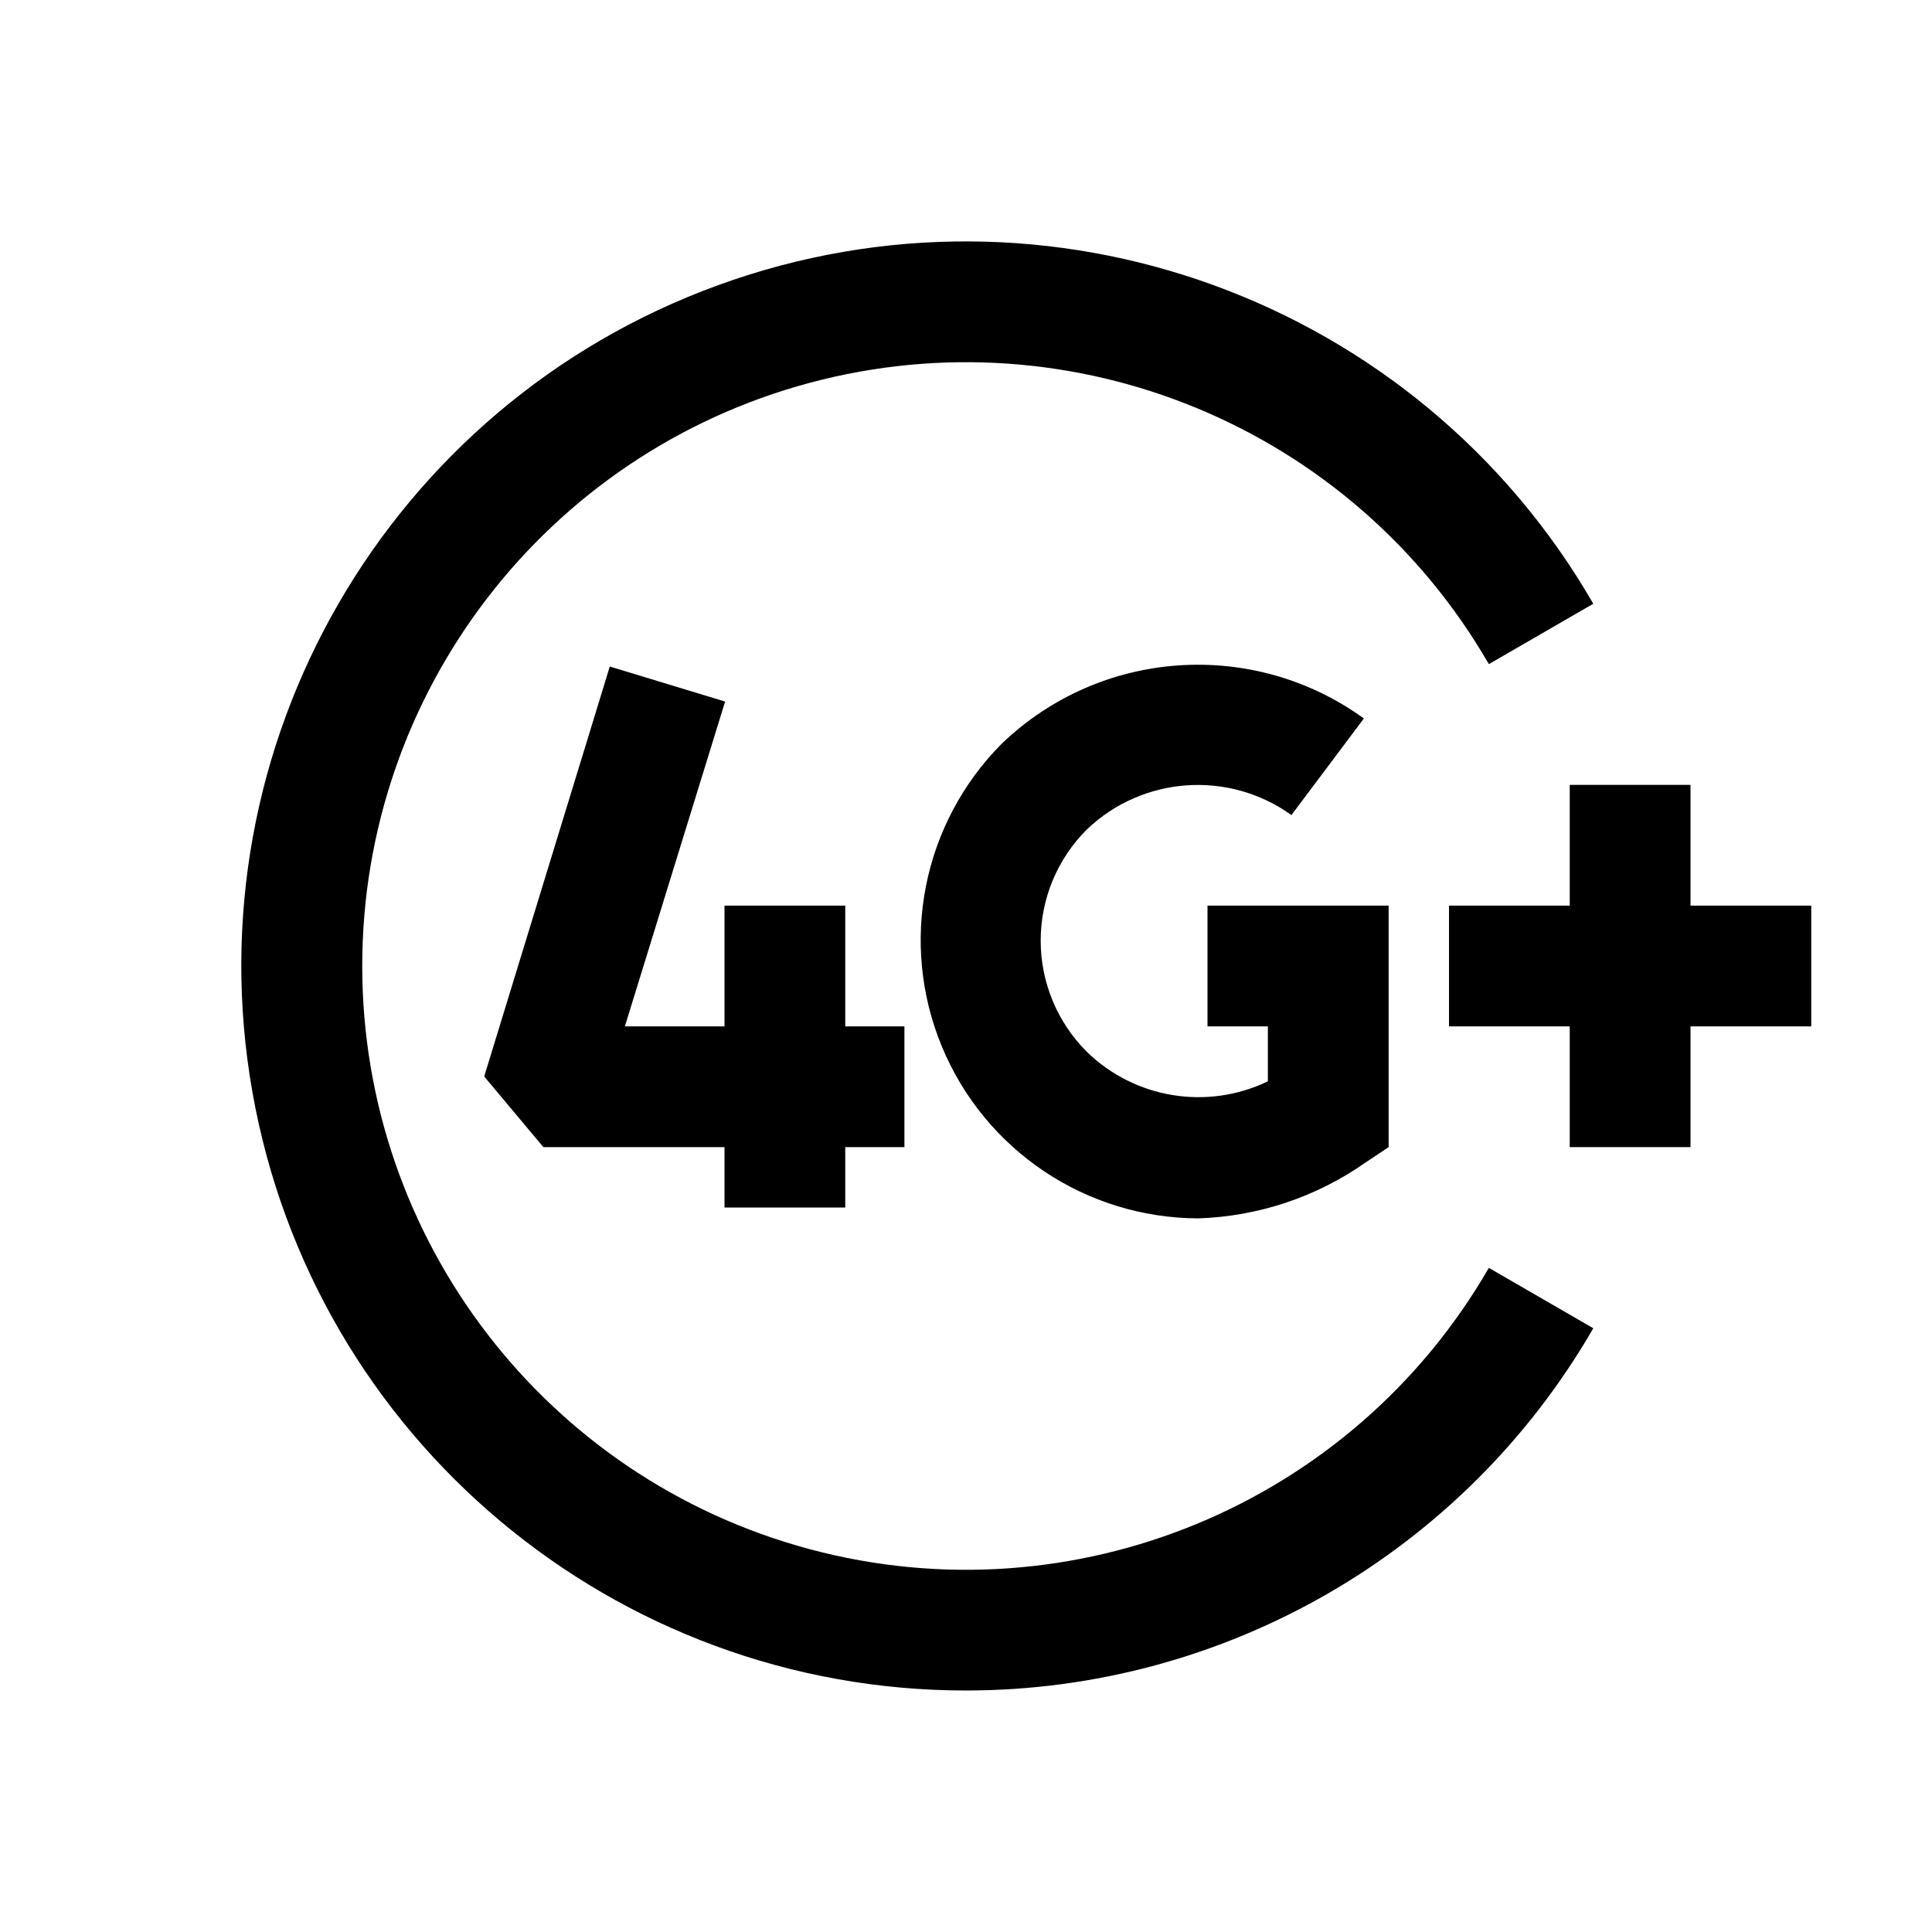
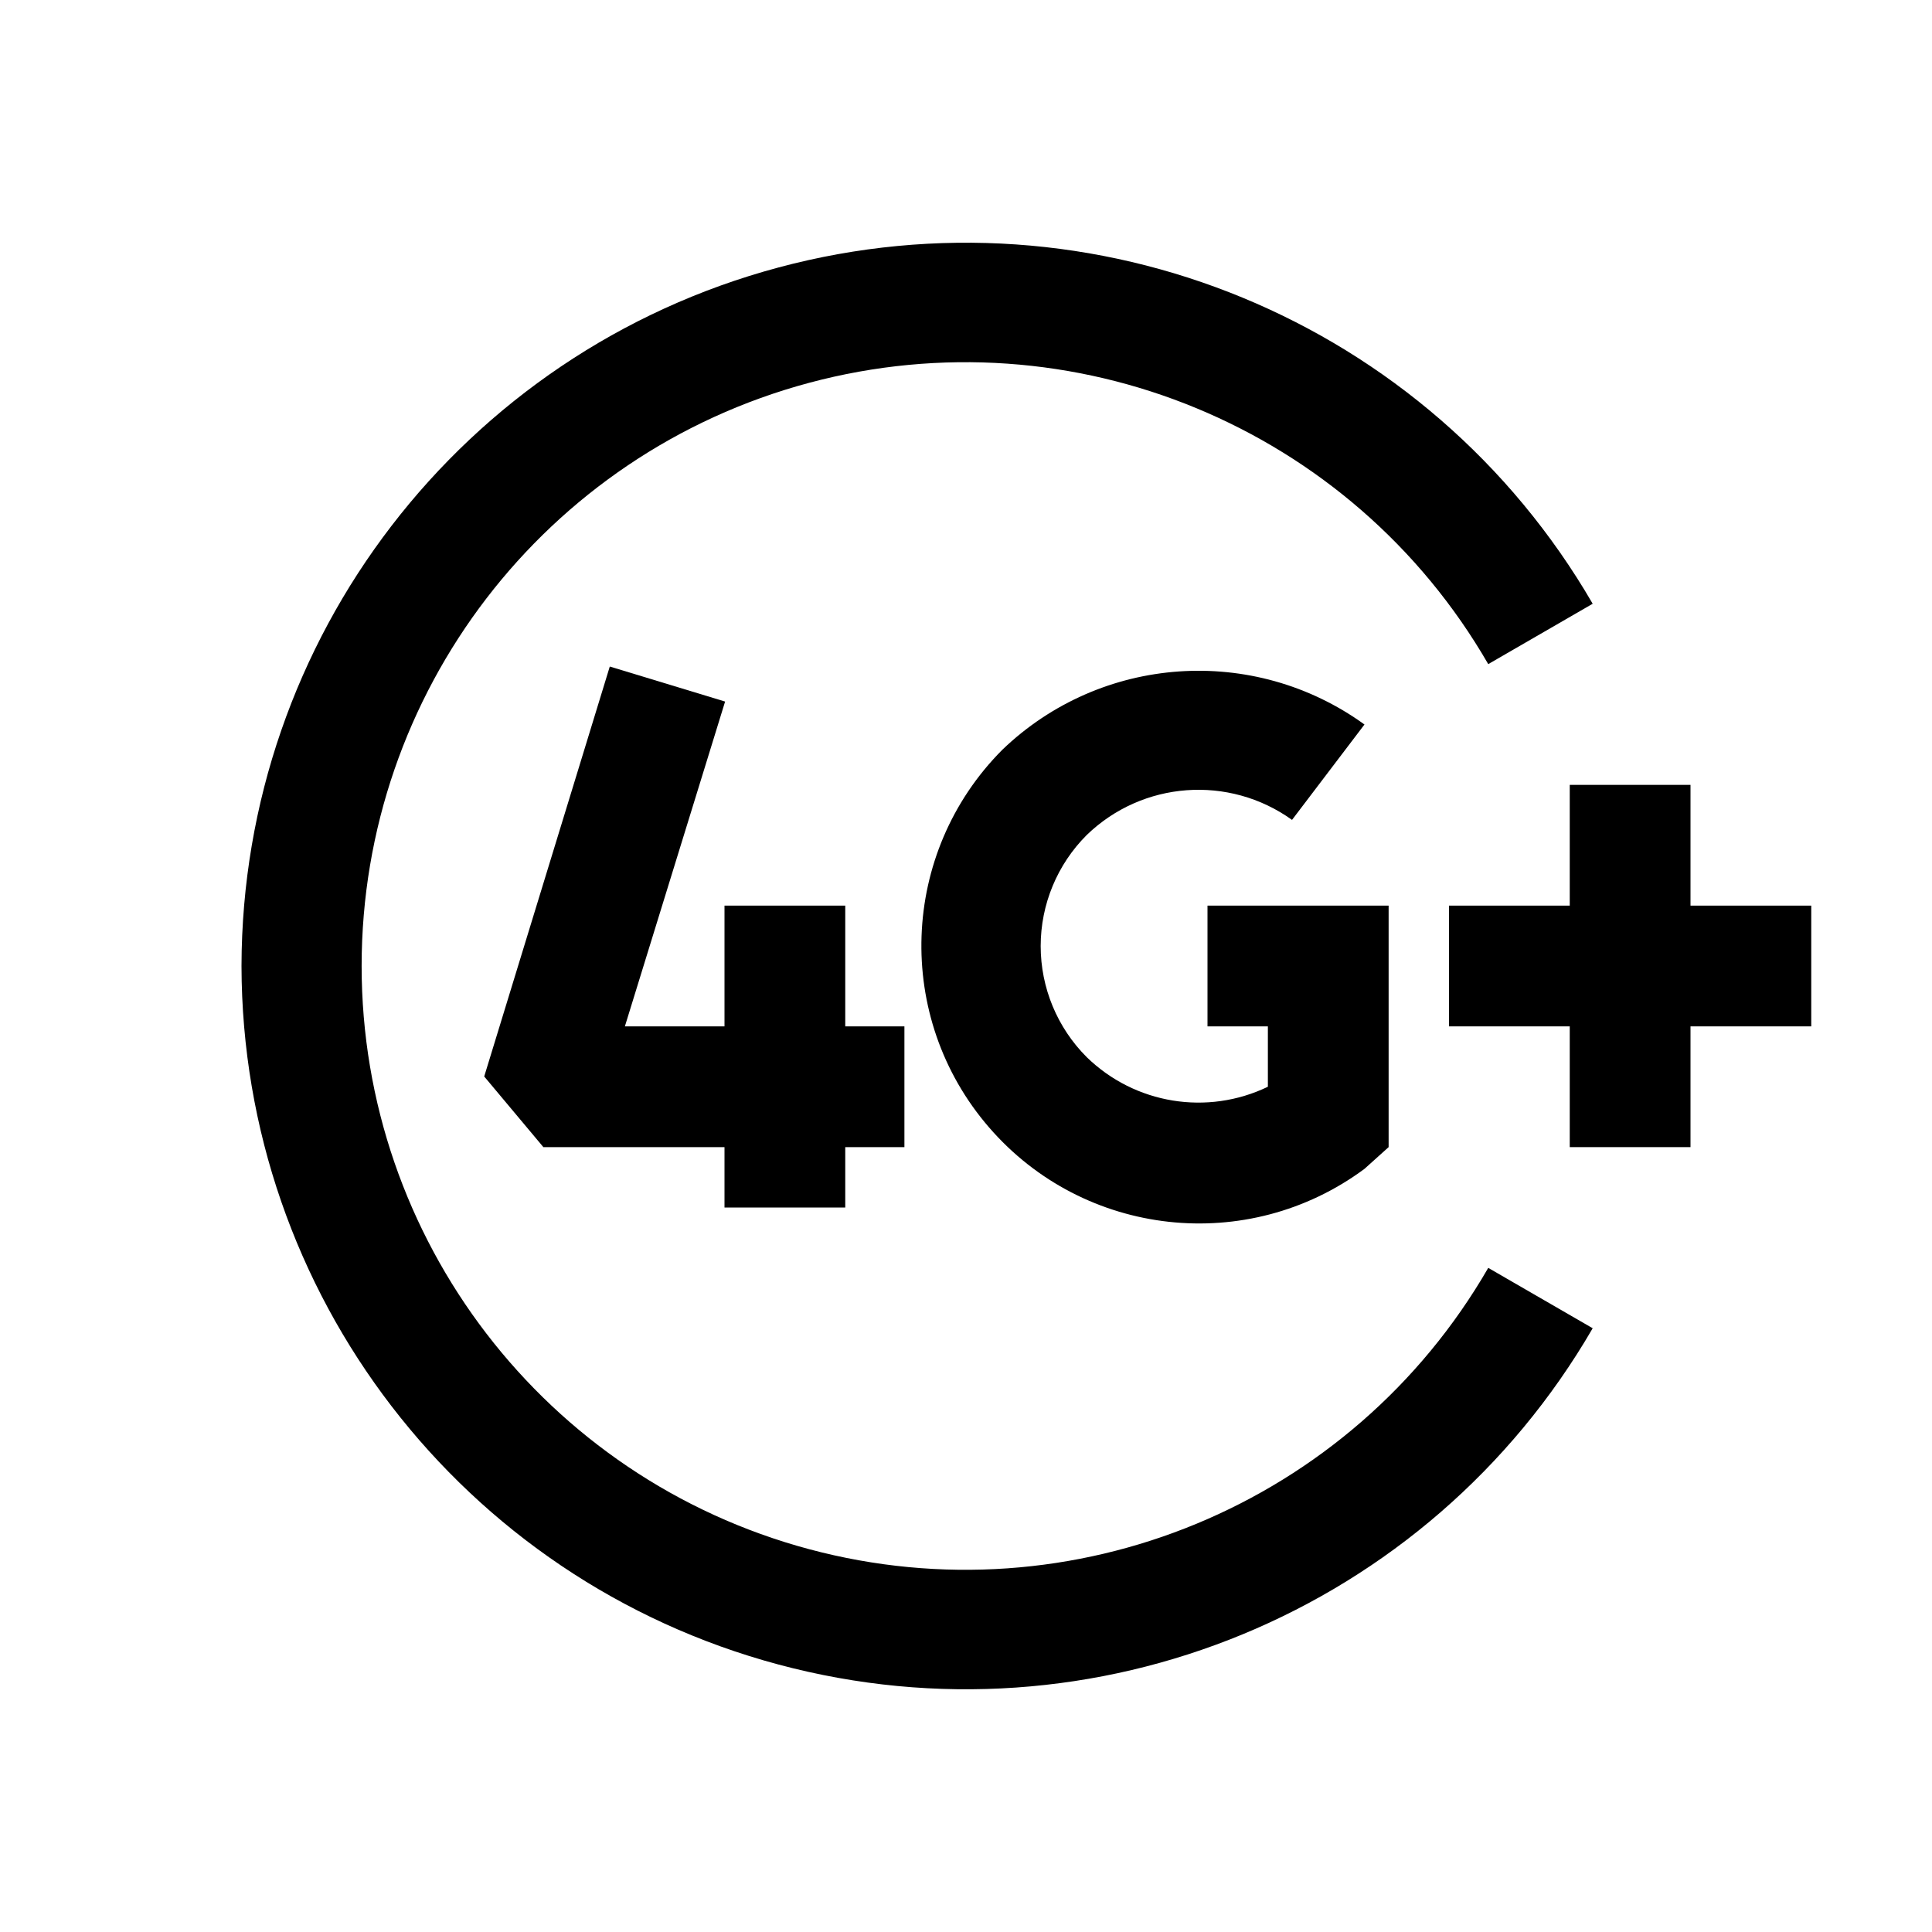
<svg xmlns="http://www.w3.org/2000/svg" id="Ready" viewBox="0 0 32 32">
-   <path d="M16,28a12,12,0,0,0,10.39-6l-1.73-1a10,10,0,1,1,0-10l1.73-1A12,12,0,1,0,16,28Z" />
-   <polygon points="26 13 26 15 24 15 24 17 26 17 26 19 28 19 28 17 30 17 30 15 28 15 28 13 26 13" />
+   <path d="M4,16a12,12,0,0,0,22.38,6l-1.73-1a10,10,0,1,1,0-10l1.73-1A12,12,0,0,0,4,16Z" />
+   <polygon points="28 17 30 17 30 15 28 15 28 13 26 13 26 15 24 15 24 17 26 17 26 19 28 19 28 17" />
  <polygon points="14 20 14 19 14.98 19 14.98 17 14 17 14 15 12 15 12 17 10.35 17 12.01 11.62 10.1 11.04 8.02 17.83 9 19 12 19 12 20 14 20" />
-   <path d="M21.39,13.5l1.2-1.6a4.69,4.69,0,0,0-6,.42,4.61,4.61,0,0,0,3.26,7.86,5.11,5.11,0,0,0,2.76-.92L23,19V15H20v2h1v.91a2.65,2.65,0,0,1-3-.49,2.6,2.6,0,0,1,0-3.68A2.66,2.66,0,0,1,21.39,13.5Z" />
+   <path d="M21.4,13.58,22.6,12a4.69,4.69,0,0,0-6,.42,4.6,4.6,0,0,0,6,6.94L23,19V15H20v2h1v1a2.65,2.65,0,0,1-3-.49,2.6,2.6,0,0,1,0-3.68A2.66,2.66,0,0,1,21.4,13.58Z" />
</svg>
